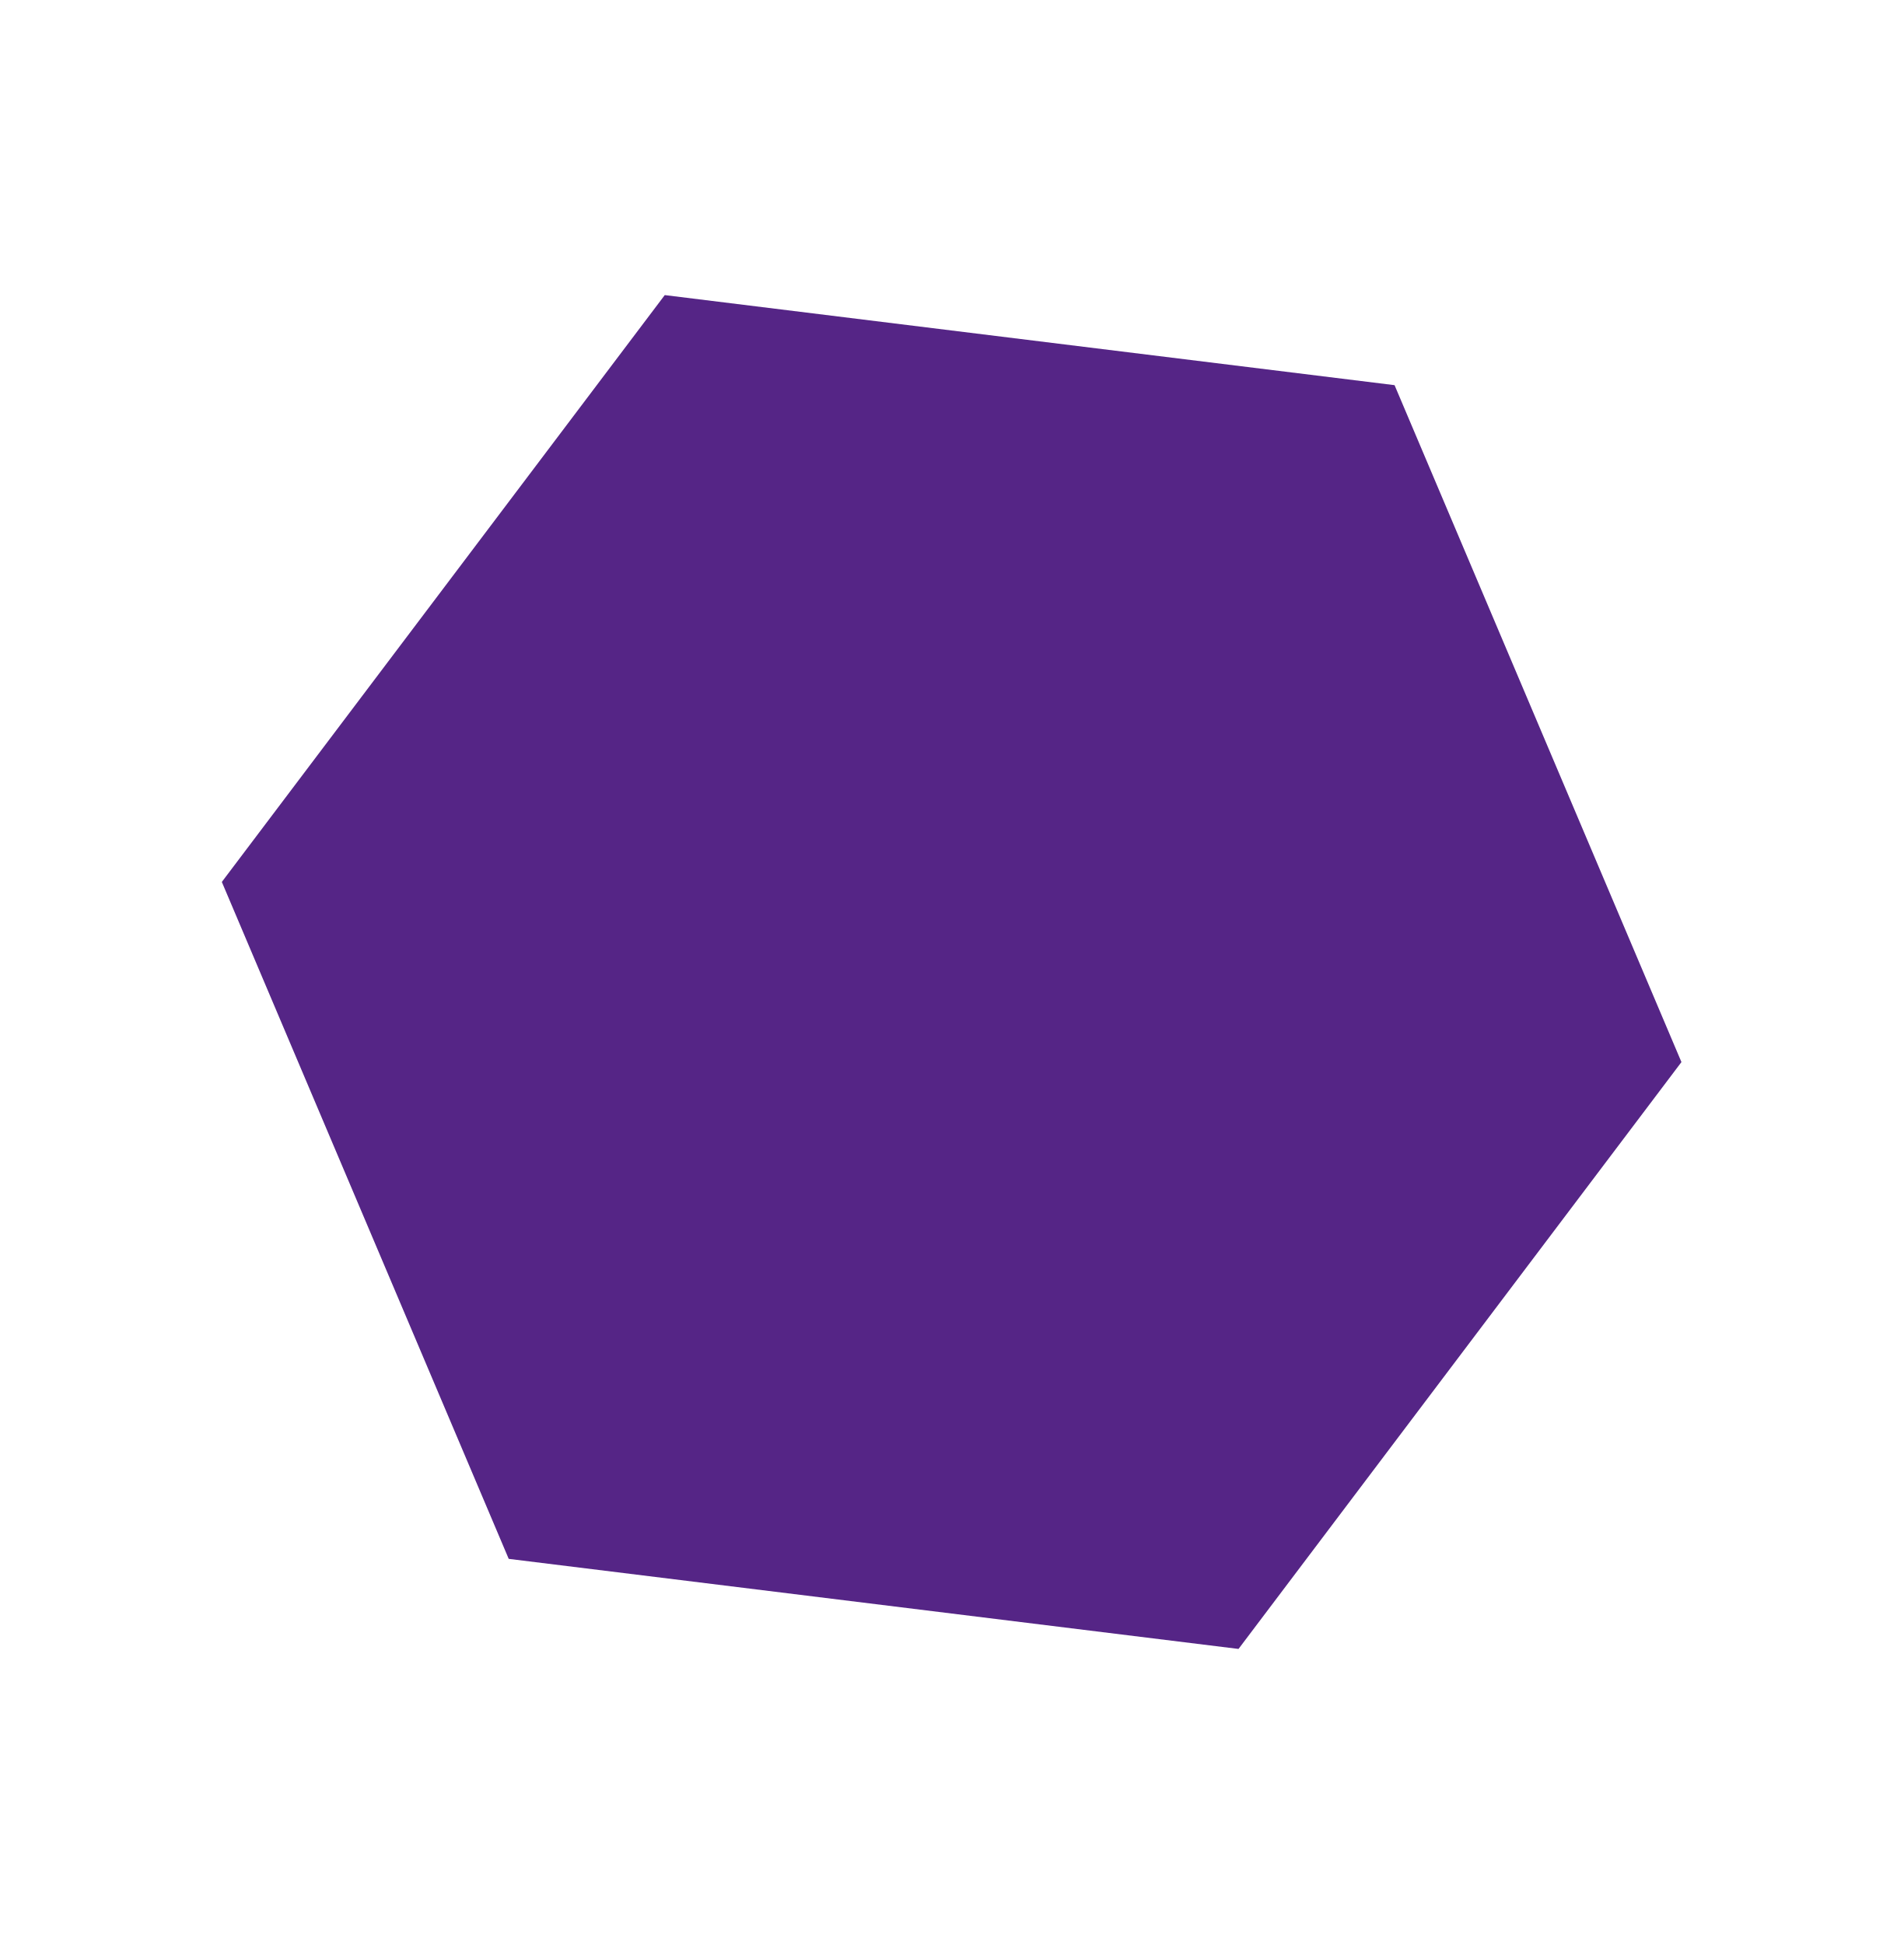
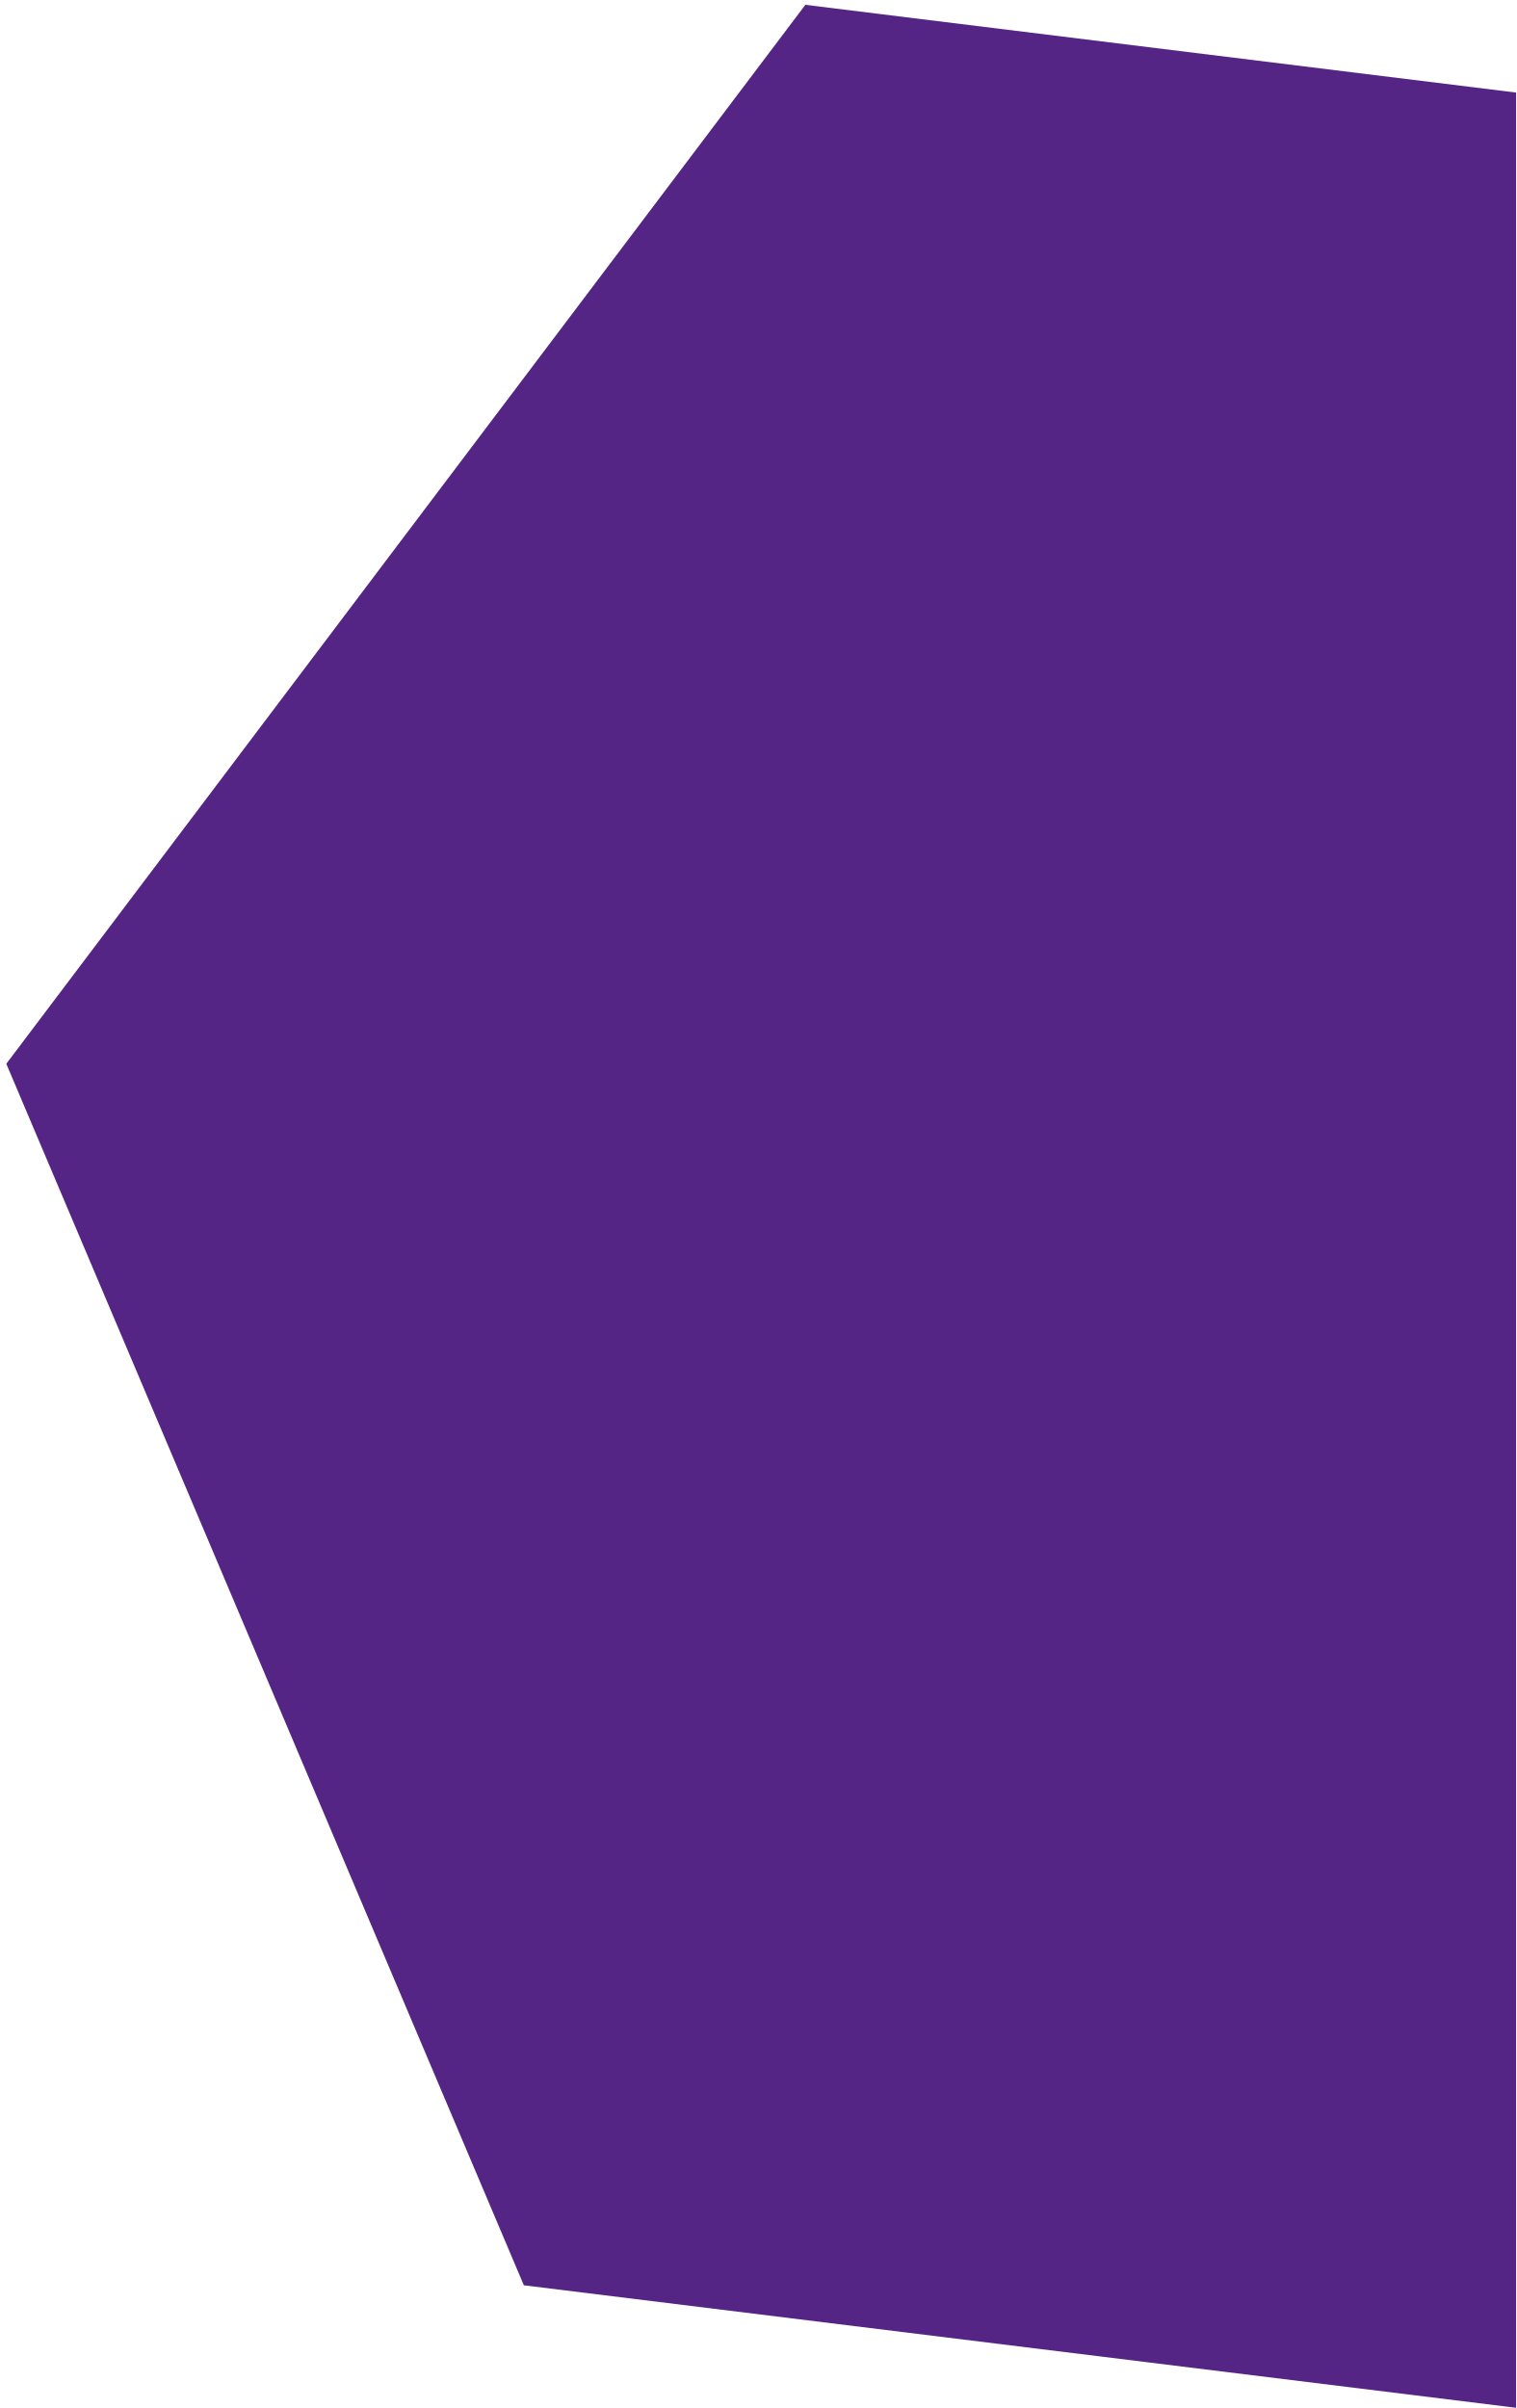
- <svg xmlns="http://www.w3.org/2000/svg" width="462" height="472" viewBox="0 0 462 472" fill="none">
-   <path id="Polygon1" d="M338.52 93.516L408.158 257.872L300.642 400.359L123.487 378.49L53.848 214.134L161.364 71.648L338.52 93.516Z" fill="#552586" />
+ <svg xmlns="http://www.w3.org/2000/svg" width="204" height="324" viewBox="0 0 204 324" fill="none">
+   <path d="M204 12.454V323.971L70.487 307.49L0.848 143.135L108.364 0.648L204 12.454Z" fill="#552586" />
</svg>
